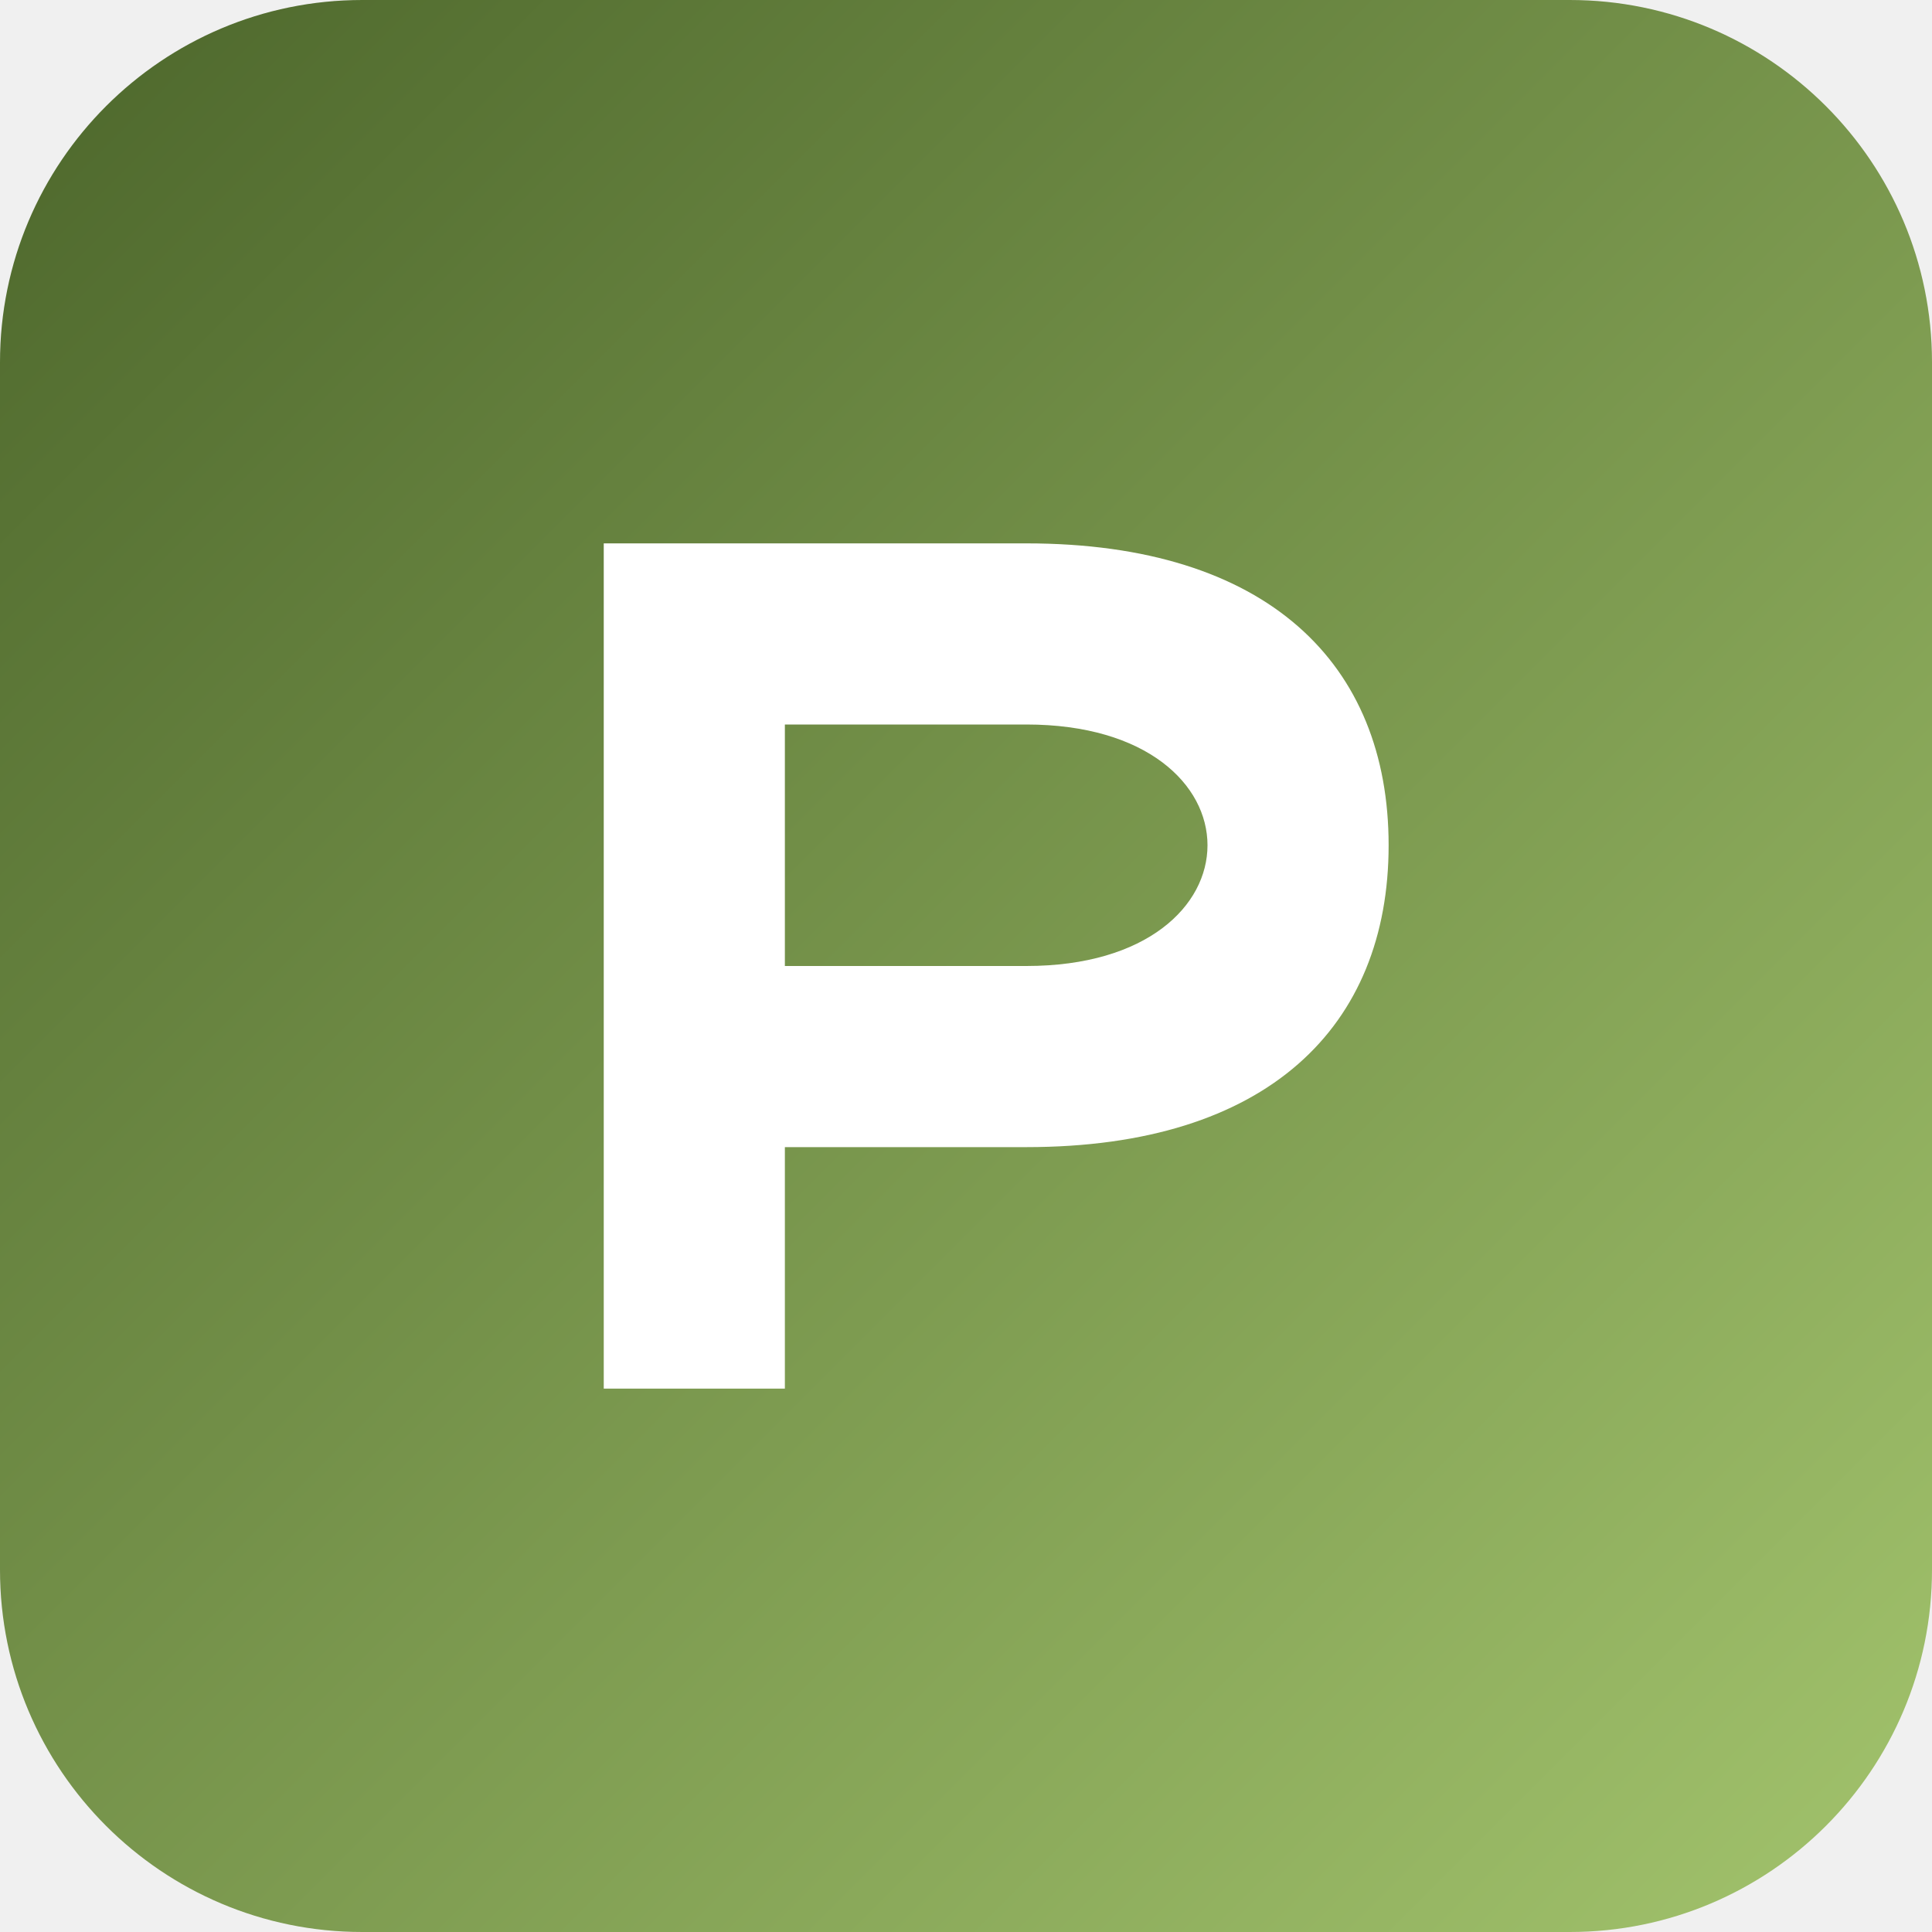
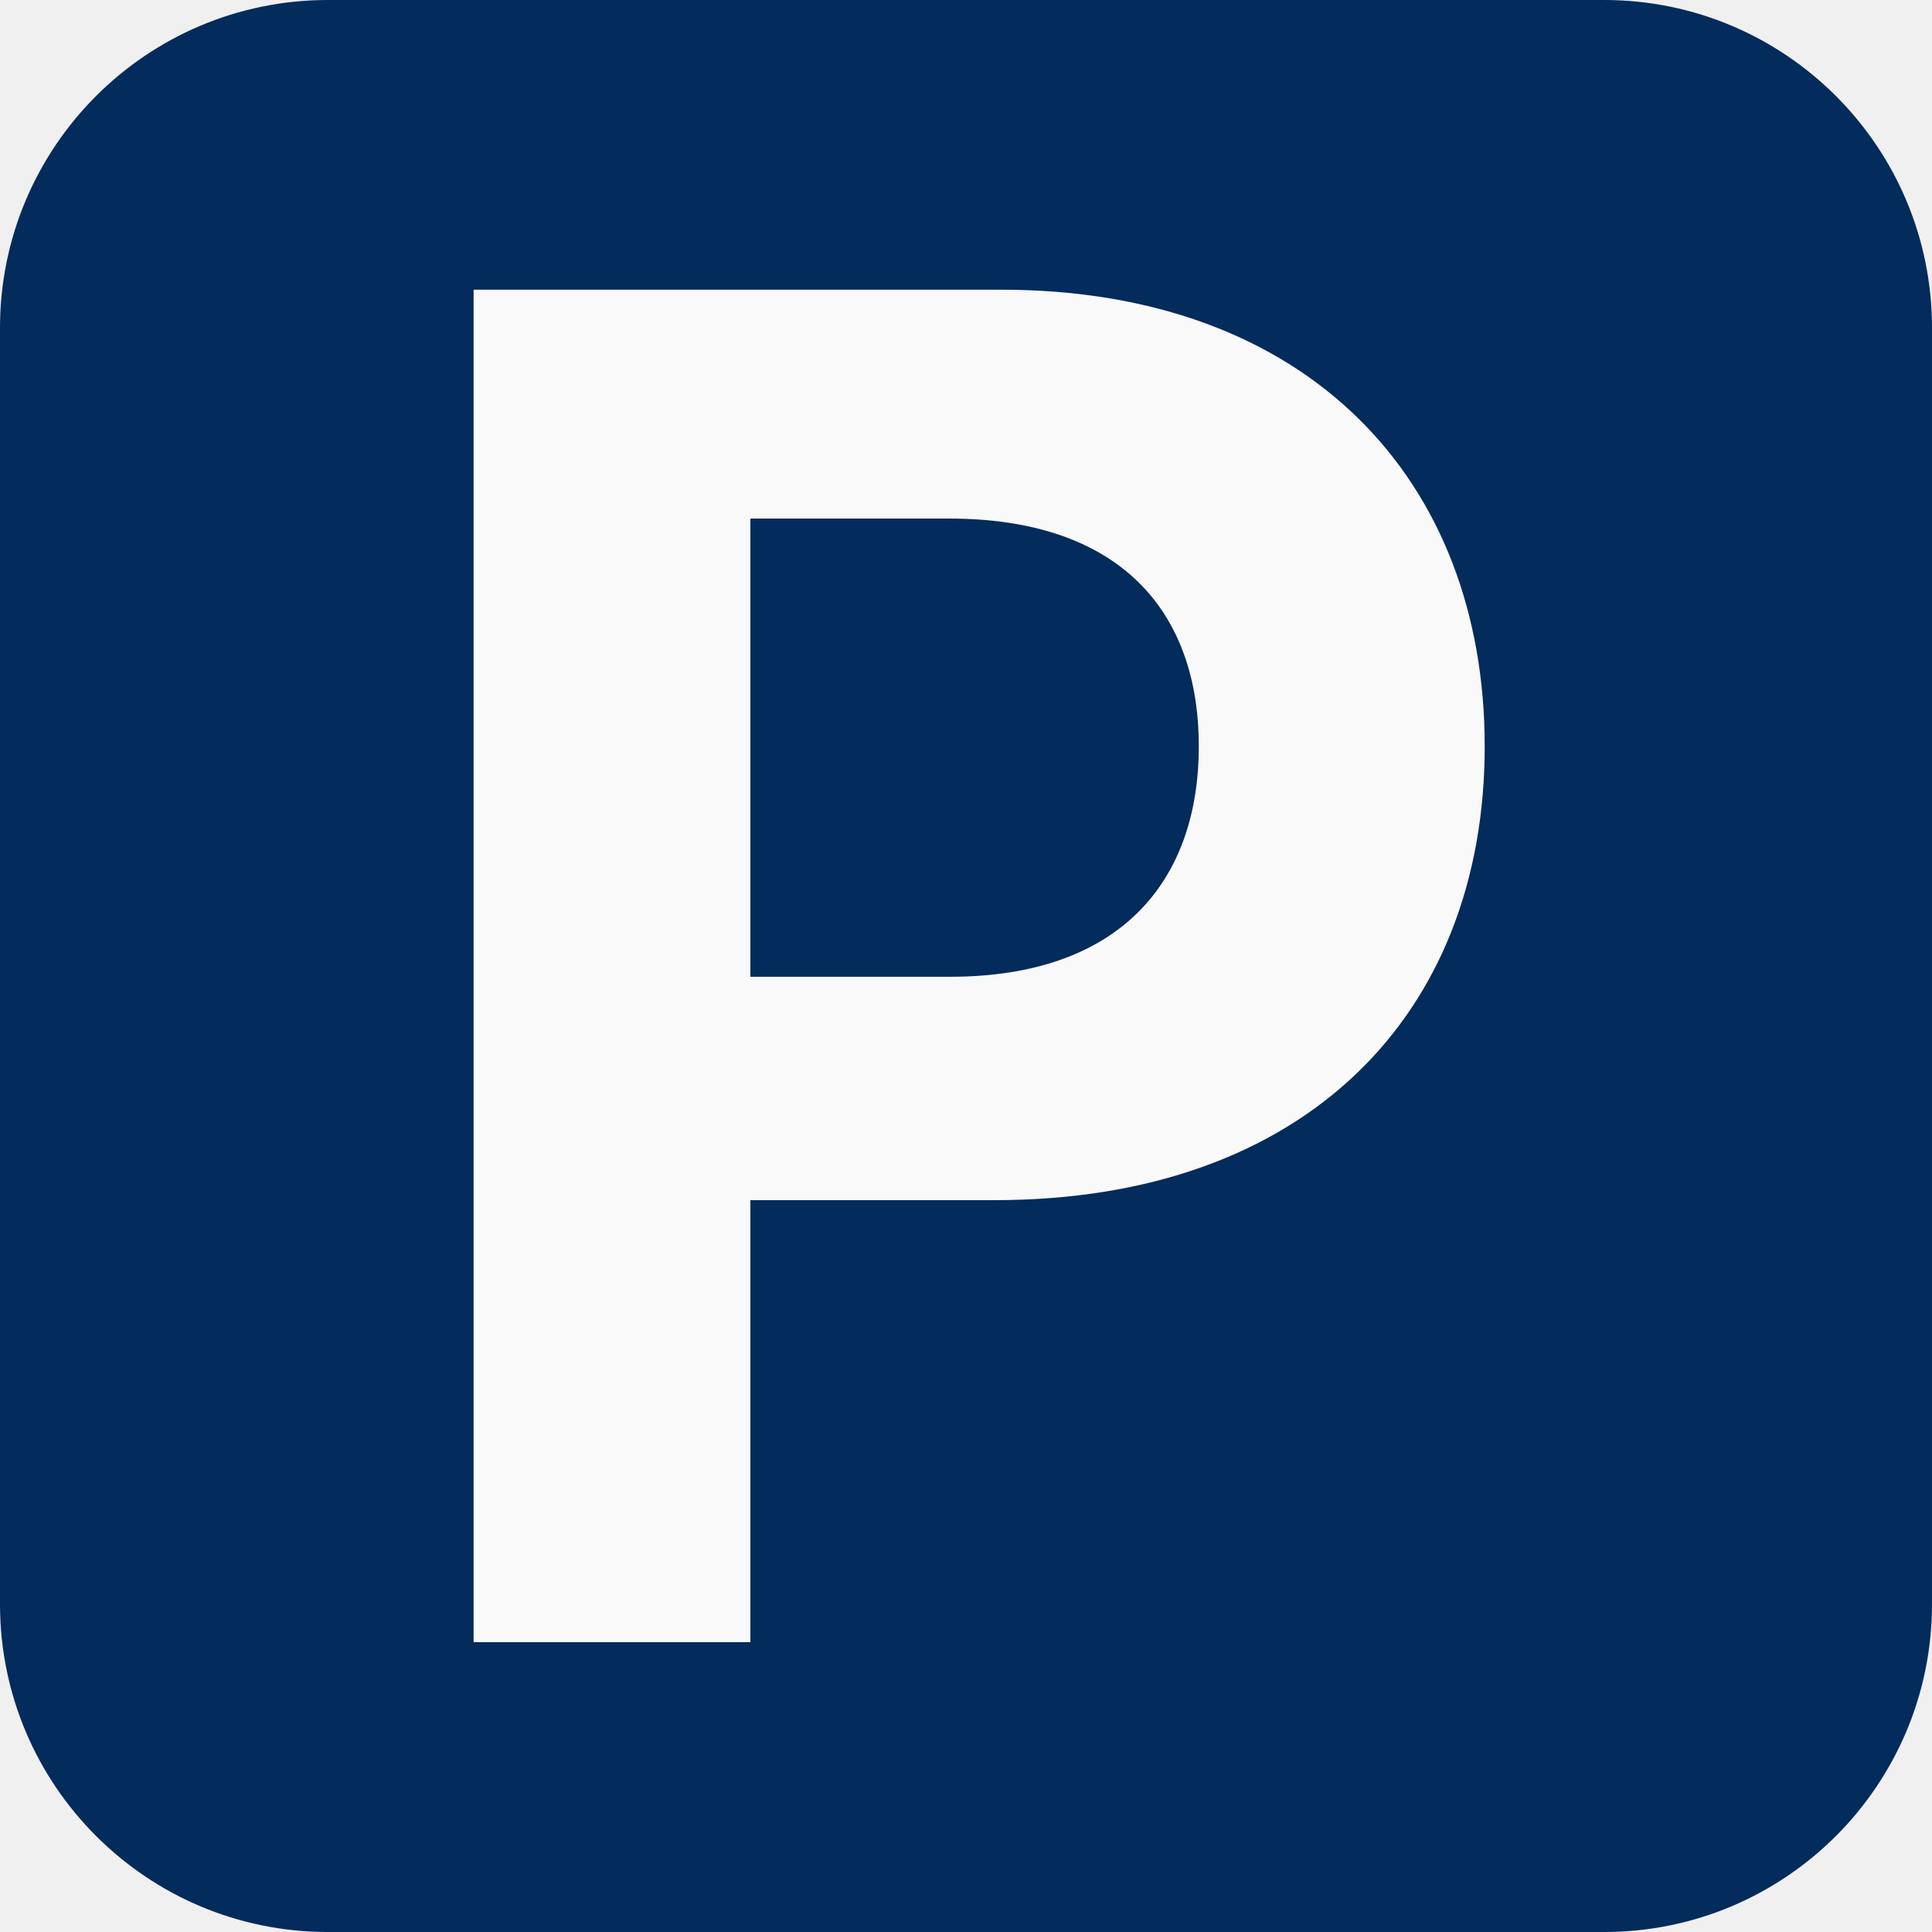
- <svg xmlns="http://www.w3.org/2000/svg" viewBox="0 0 64 64">
-   <defs>
-     <linearGradient id="g" x1="0" x2="1" y1="0" y2="1">
-       <stop offset="0" stop-color="#4c662b" />
-       <stop offset="1" stop-color="#a3c46d" />
-     </linearGradient>
-   </defs>
-   <rect width="64" height="64" rx="12" fill="url(#g)" />
-   <g fill="#fff">
-     <path d="M20 46V18h14c8 0 12 4 12 10s-4 10-12 10h-8v8h-6zm6-14h8c4 0 6-2 6-4s-2-4-6-4h-8v8z" />
+ <svg xmlns="http://www.w3.org/2000/svg" width="500" height="500" viewBox="0 0 132.292 132.292" version="1.1" id="svg1">
+   <defs id="defs1" />
+   <g id="layer1">
+     <rect style="fill:#032b5b;fill-opacity:1;stroke-width:0.272" id="rect1" width="132.292" height="132.292" x="1.7529297e-06" y="1.7529297e-06" ry="22.451" />
+     <text xml:space="preserve" style="font-weight:bold;font-size:127.284px;font-family:Sans;-inkscape-font-specification:'Sans Bold';text-align:start;letter-spacing:-53.035px;writing-mode:lr-tb;direction:ltr;text-anchor:start;fill:#f9f9f9;stroke-width:10.607" x="24.039" y="112.448" id="text1">
+       <tspan id="tspan1" style="font-style:normal;font-variant:normal;font-weight:bold;font-stretch:normal;font-family:Inter;-inkscape-font-specification:'Inter Bold';fill:#f9f9f9;stroke-width:10.607" x="24.039" y="112.448">P</tspan>
+     </text>
  </g>
</svg>
